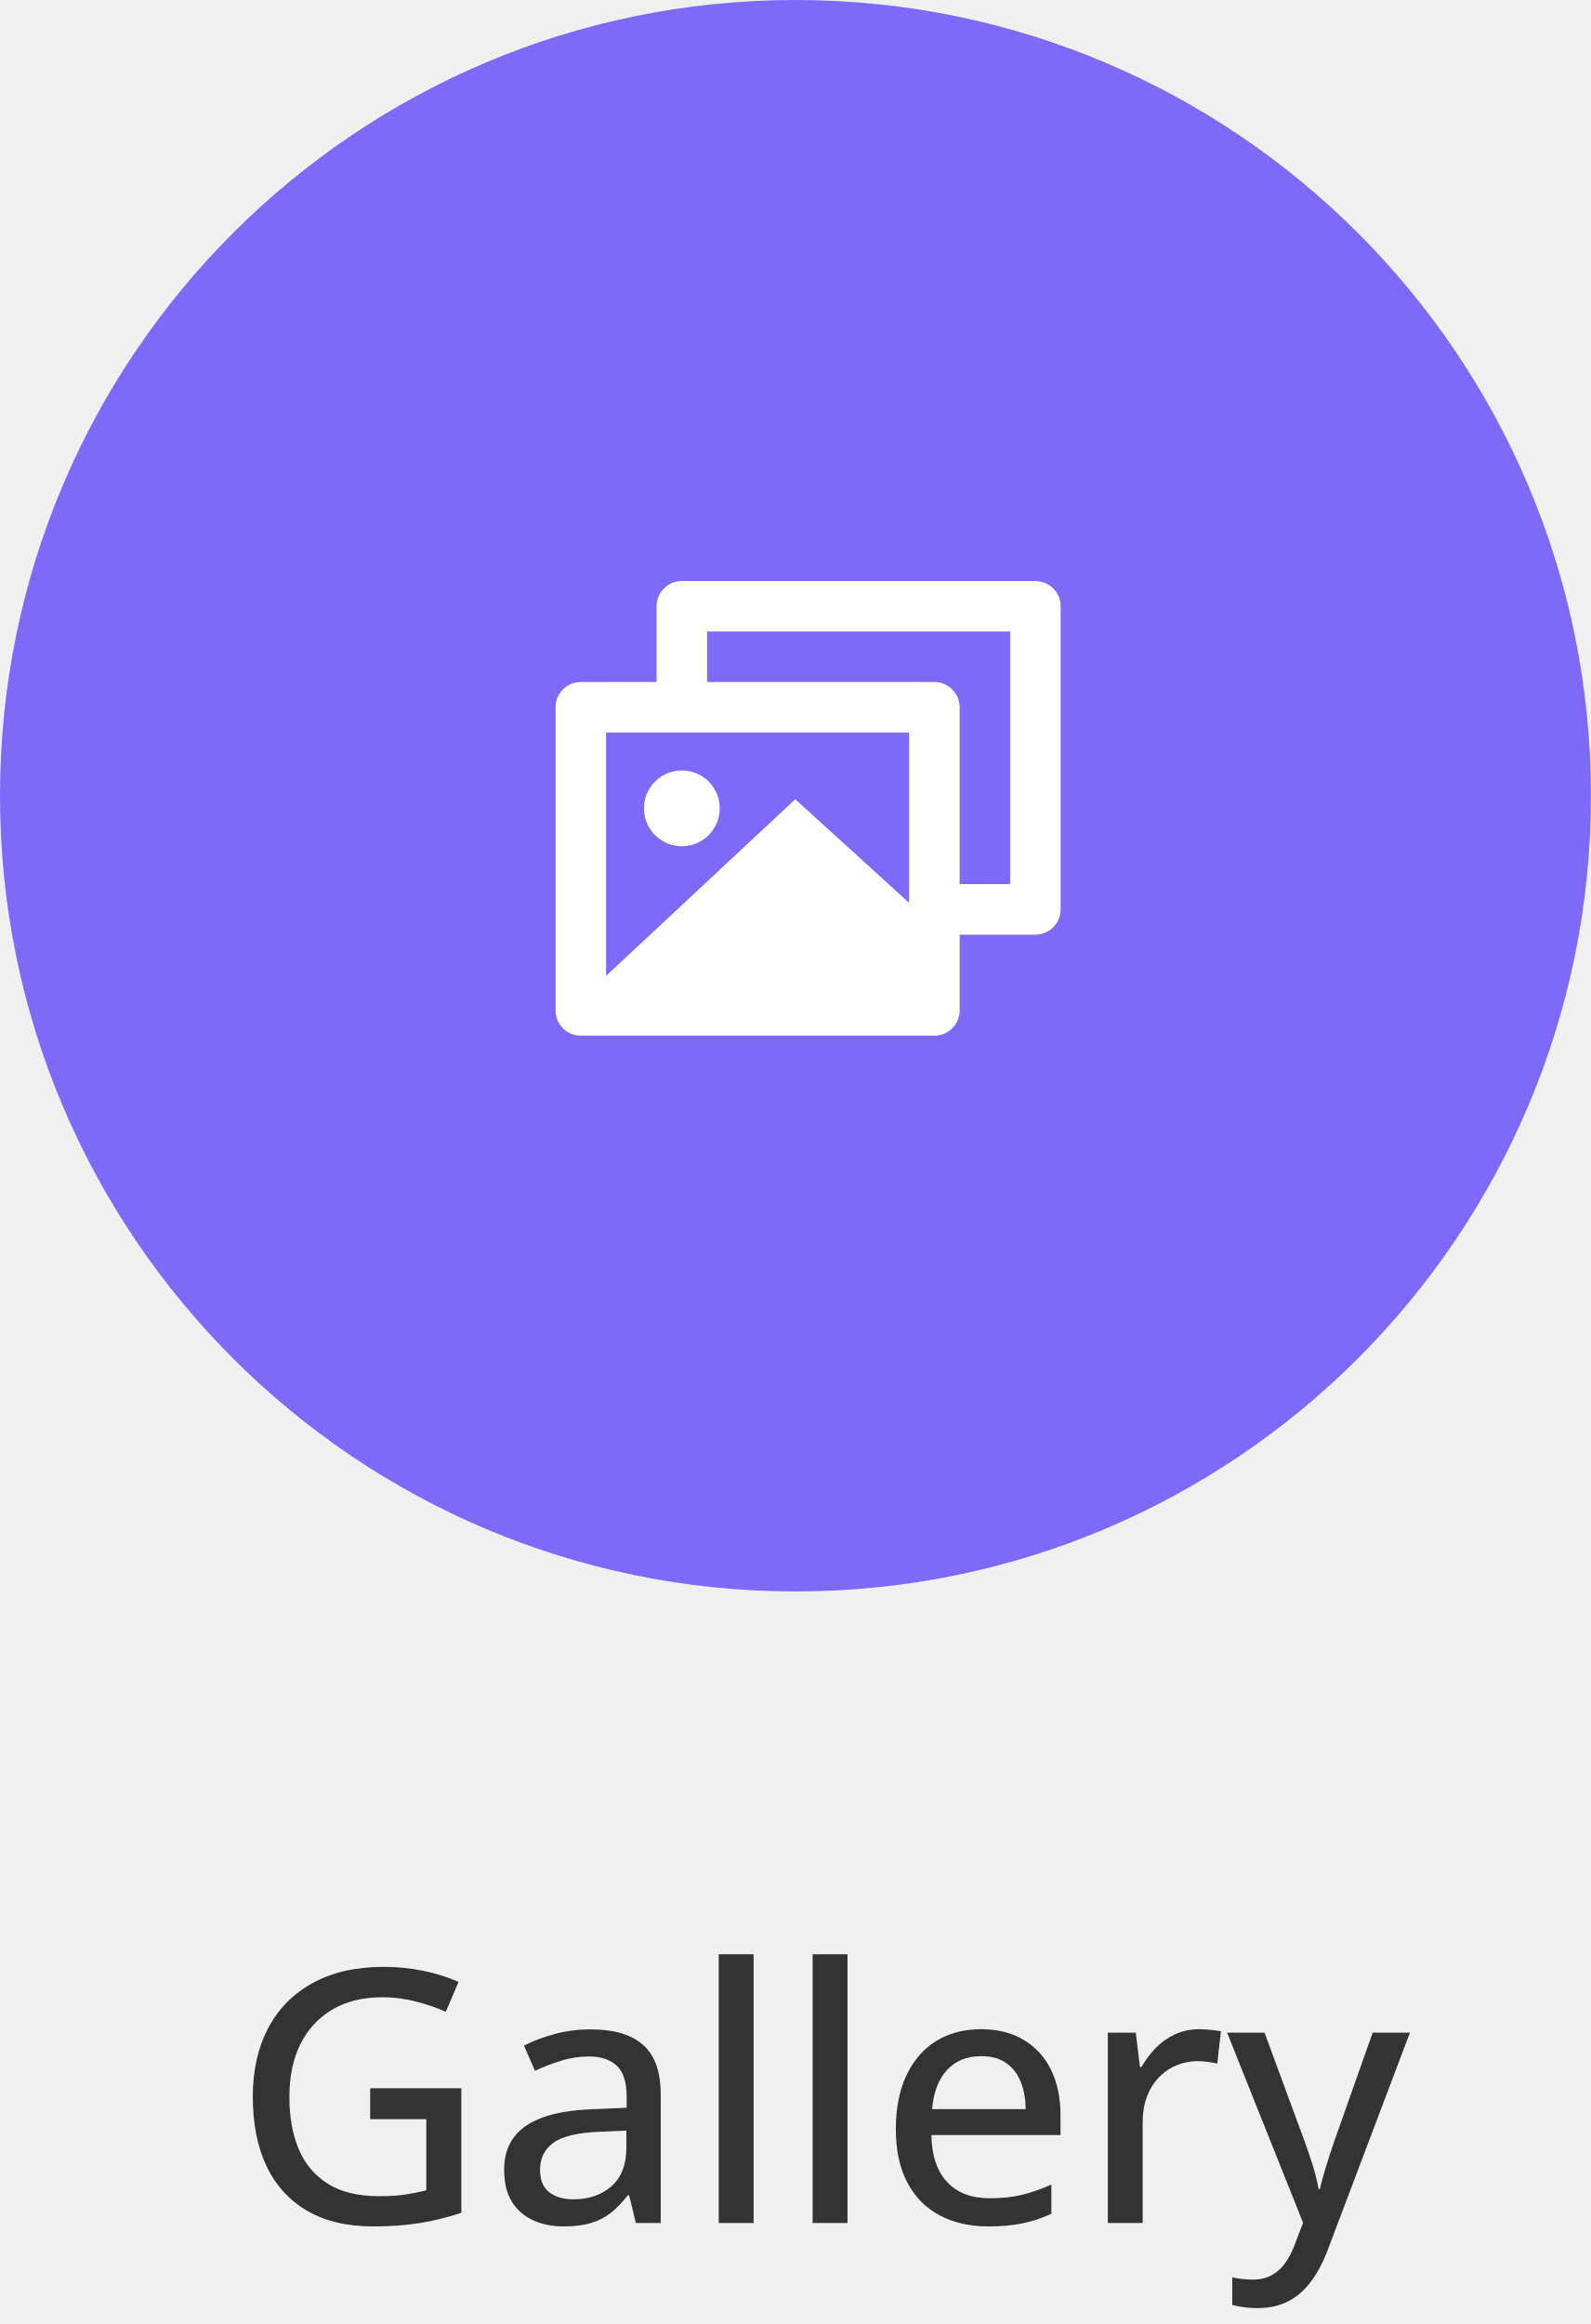
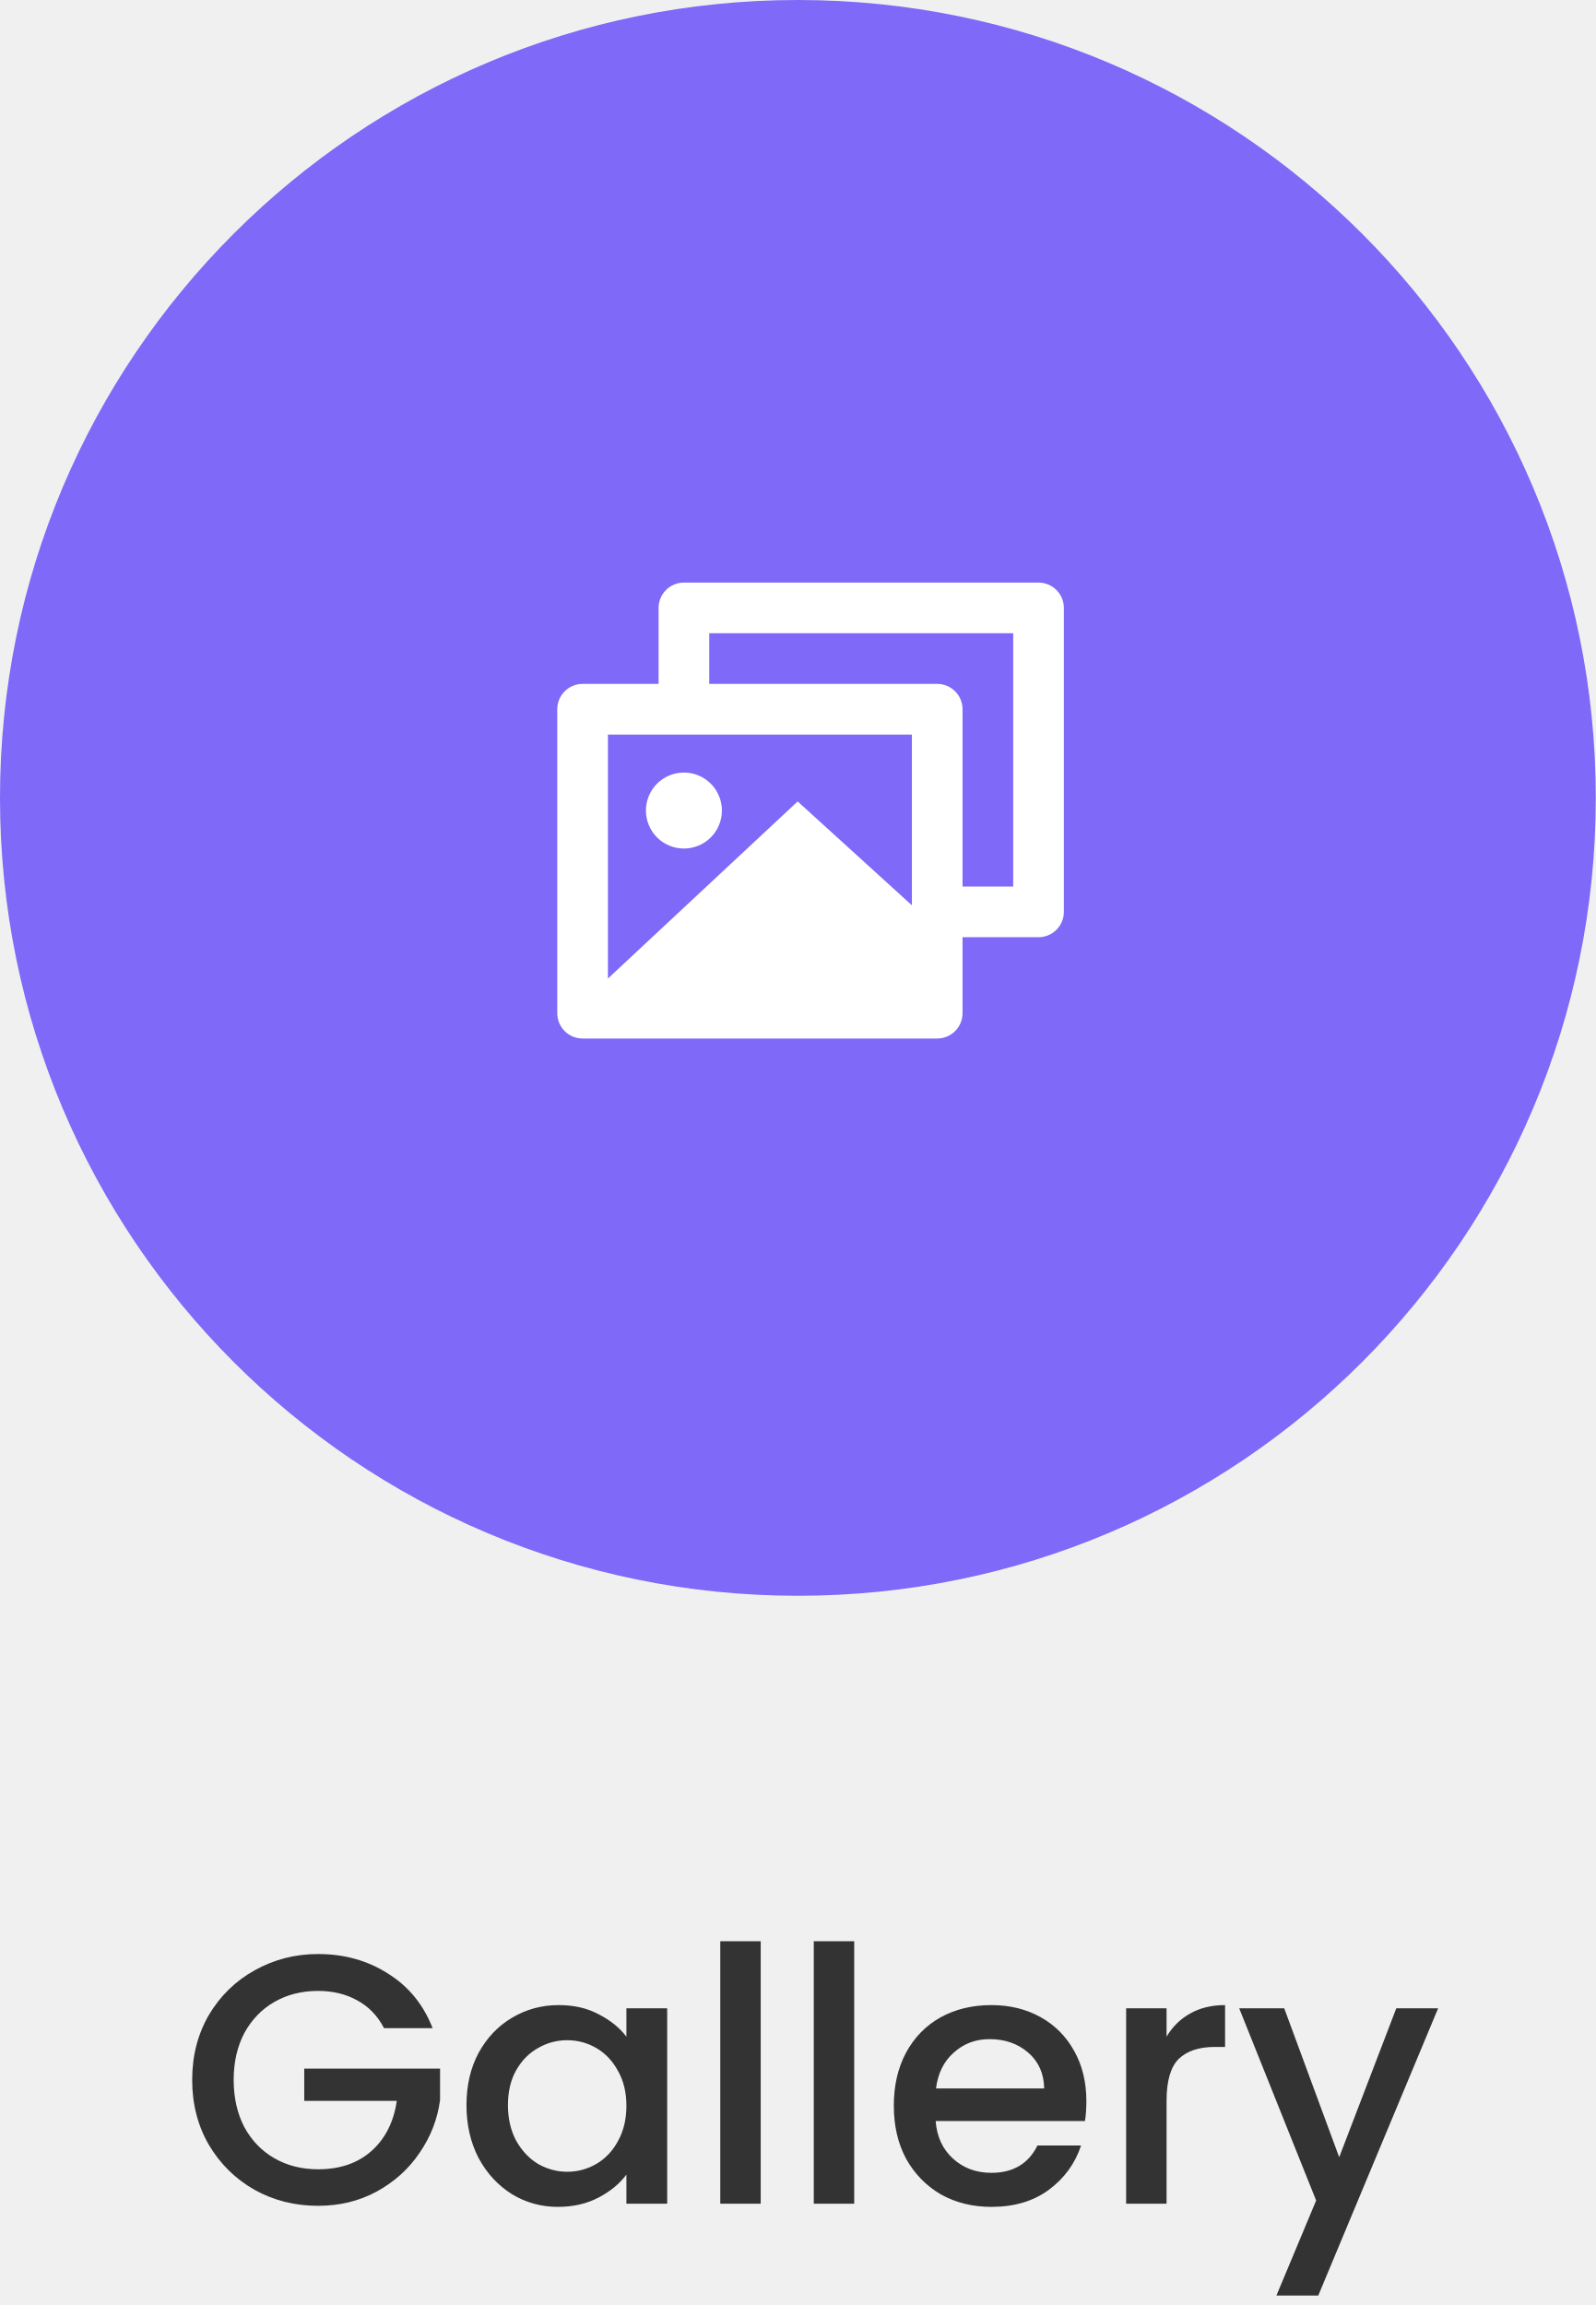
- <svg xmlns="http://www.w3.org/2000/svg" width="63" height="92" viewBox="0 0 63 92" fill="none">
+ <svg xmlns="http://www.w3.org/2000/svg" width="63" height="91" viewBox="0 0 63 91" fill="none">
  <rect width="63" height="63" rx="31.5" fill="#7E69F8" />
  <path d="M26 24C26 23.735 26.105 23.48 26.293 23.293C26.48 23.105 26.735 23 27 23H41C41.265 23 41.52 23.105 41.707 23.293C41.895 23.48 42 23.735 42 24V36C42 36.265 41.895 36.52 41.707 36.707C41.52 36.895 41.265 37 41 37H38V40C38 40.265 37.895 40.52 37.707 40.707C37.52 40.895 37.265 41 37 41H23C22.735 41 22.48 40.895 22.293 40.707C22.105 40.52 22 40.265 22 40V28C22 27.735 22.105 27.48 22.293 27.293C22.48 27.105 22.735 27 23 27H26V24ZM28 27H37C37.265 27 37.52 27.105 37.707 27.293C37.895 27.48 38 27.735 38 28V35H40V25H28V27ZM36 35.74V29H24V38.632L31.491 31.64L36 35.74ZM27 33.5C27.398 33.5 27.779 33.342 28.061 33.061C28.342 32.779 28.5 32.398 28.5 32C28.5 31.602 28.342 31.221 28.061 30.939C27.779 30.658 27.398 30.5 27 30.5C26.602 30.5 26.221 30.658 25.939 30.939C25.658 31.221 25.5 31.602 25.5 32C25.5 32.398 25.658 32.779 25.939 33.061C26.221 33.342 26.602 33.5 27 33.5Z" fill="white" />
-   <path d="M14.658 82.668H18.268V87.597C17.744 87.774 17.203 87.909 16.648 88C16.091 88.091 15.467 88.137 14.774 88.137C13.745 88.137 12.876 87.932 12.17 87.522C11.463 87.111 10.926 86.523 10.557 85.758C10.192 84.992 10.01 84.072 10.01 82.996C10.01 81.962 10.213 81.059 10.618 80.289C11.024 79.519 11.614 78.922 12.389 78.498C13.163 78.074 14.098 77.862 15.191 77.862C15.738 77.862 16.262 77.915 16.764 78.019C17.27 78.124 17.734 78.27 18.158 78.457L17.652 79.64C17.297 79.48 16.903 79.346 16.47 79.236C16.041 79.122 15.597 79.065 15.137 79.065C14.371 79.065 13.713 79.227 13.161 79.551C12.614 79.874 12.193 80.33 11.896 80.918C11.605 81.506 11.459 82.203 11.459 83.01C11.459 83.798 11.582 84.486 11.828 85.074C12.074 85.662 12.459 86.12 12.983 86.448C13.508 86.776 14.182 86.94 15.007 86.94C15.421 86.94 15.775 86.918 16.066 86.872C16.363 86.826 16.634 86.772 16.88 86.708V83.892H14.658V82.668ZM23.388 80.337C24.317 80.337 25.012 80.544 25.473 80.959C25.933 81.369 26.163 82.019 26.163 82.907V88H25.179L24.912 86.906H24.857C24.648 87.18 24.429 87.408 24.201 87.59C23.973 87.772 23.709 87.909 23.408 88C23.112 88.091 22.75 88.137 22.321 88.137C21.866 88.137 21.46 88.055 21.105 87.891C20.749 87.727 20.469 87.481 20.264 87.152C20.063 86.82 19.963 86.398 19.963 85.888C19.963 85.122 20.257 84.541 20.845 84.144C21.433 83.748 22.324 83.532 23.518 83.495L24.816 83.44V83.017C24.816 82.429 24.684 82.014 24.42 81.772C24.16 81.531 23.796 81.41 23.326 81.41C22.939 81.41 22.567 81.467 22.212 81.581C21.856 81.69 21.515 81.823 21.186 81.978L20.749 80.98C21.105 80.797 21.508 80.644 21.959 80.522C22.415 80.398 22.891 80.337 23.388 80.337ZM24.803 84.343L23.75 84.391C22.88 84.422 22.267 84.568 21.911 84.828C21.56 85.083 21.385 85.441 21.385 85.901C21.385 86.302 21.506 86.596 21.747 86.783C21.989 86.97 22.308 87.064 22.704 87.064C23.315 87.064 23.816 86.893 24.208 86.551C24.605 86.204 24.803 85.694 24.803 85.019V84.343ZM29.841 88H28.46V77.363H29.841V88ZM33.56 88H32.179V77.363H33.56V88ZM38.851 80.33C39.507 80.33 40.07 80.471 40.539 80.754C41.008 81.032 41.368 81.426 41.619 81.936C41.87 82.447 41.995 83.049 41.995 83.741V84.52H36.882C36.895 85.327 37.103 85.947 37.504 86.38C37.905 86.808 38.468 87.022 39.192 87.022C39.671 87.022 40.097 86.977 40.471 86.886C40.844 86.795 41.232 86.66 41.633 86.482V87.638C41.255 87.811 40.874 87.936 40.491 88.014C40.113 88.096 39.66 88.137 39.131 88.137C38.402 88.137 37.761 87.991 37.21 87.699C36.663 87.408 36.237 86.977 35.932 86.407C35.626 85.833 35.474 85.127 35.474 84.288C35.474 83.459 35.613 82.75 35.891 82.162C36.169 81.57 36.56 81.116 37.066 80.802C37.572 80.487 38.167 80.33 38.851 80.33ZM38.844 81.397C38.288 81.397 37.841 81.579 37.504 81.943C37.167 82.303 36.968 82.821 36.909 83.495H40.614C40.61 83.08 40.544 82.716 40.416 82.401C40.288 82.087 40.095 81.841 39.835 81.663C39.58 81.485 39.249 81.397 38.844 81.397ZM47.491 80.33C47.628 80.33 47.776 80.339 47.935 80.357C48.095 80.371 48.232 80.389 48.346 80.412L48.202 81.69C48.093 81.663 47.965 81.64 47.819 81.622C47.678 81.604 47.546 81.595 47.423 81.595C47.131 81.595 46.853 81.649 46.589 81.759C46.325 81.868 46.092 82.028 45.892 82.237C45.691 82.442 45.534 82.695 45.42 82.996C45.306 83.292 45.249 83.632 45.249 84.015V88H43.868V80.467H44.976L45.14 81.827H45.201C45.356 81.554 45.543 81.303 45.762 81.075C45.985 80.847 46.24 80.667 46.527 80.535C46.819 80.398 47.14 80.33 47.491 80.33ZM48.592 80.467H50.075L51.675 84.808C51.757 85.031 51.832 85.25 51.9 85.464C51.973 85.674 52.035 85.879 52.085 86.079C52.14 86.275 52.183 86.469 52.215 86.66H52.263C52.317 86.428 52.395 86.145 52.495 85.812C52.595 85.48 52.705 85.143 52.823 84.801L54.355 80.467H55.831L52.577 89.066C52.399 89.545 52.183 89.955 51.928 90.297C51.677 90.643 51.379 90.908 51.032 91.09C50.686 91.277 50.276 91.37 49.802 91.37C49.583 91.37 49.389 91.356 49.221 91.329C49.057 91.306 48.915 91.279 48.797 91.247V90.153C48.897 90.176 49.018 90.197 49.159 90.215C49.305 90.233 49.455 90.242 49.61 90.242C49.898 90.242 50.144 90.185 50.349 90.071C50.558 89.962 50.736 89.805 50.882 89.6C51.032 89.394 51.158 89.155 51.258 88.882L51.6 87.993L48.592 80.467Z" fill="#333333" />
+   <path d="M15.161 80.07C14.909 79.585 14.559 79.221 14.111 78.978C13.663 78.726 13.145 78.6 12.557 78.6C11.913 78.6 11.339 78.745 10.835 79.034C10.331 79.323 9.935 79.734 9.645 80.266C9.365 80.798 9.225 81.414 9.225 82.114C9.225 82.814 9.365 83.435 9.645 83.976C9.935 84.508 10.331 84.919 10.835 85.208C11.339 85.497 11.913 85.642 12.557 85.642C13.425 85.642 14.13 85.399 14.671 84.914C15.213 84.429 15.544 83.771 15.665 82.94H12.011V81.666H17.373V82.912C17.271 83.668 17 84.363 16.561 84.998C16.132 85.633 15.567 86.141 14.867 86.524C14.177 86.897 13.407 87.084 12.557 87.084C11.643 87.084 10.807 86.874 10.051 86.454C9.295 86.025 8.693 85.432 8.245 84.676C7.807 83.92 7.587 83.066 7.587 82.114C7.587 81.162 7.807 80.308 8.245 79.552C8.693 78.796 9.295 78.208 10.051 77.788C10.817 77.359 11.652 77.144 12.557 77.144C13.593 77.144 14.513 77.401 15.315 77.914C16.127 78.418 16.715 79.137 17.079 80.07H15.161ZM18.416 83.108C18.416 82.333 18.574 81.647 18.892 81.05C19.218 80.453 19.657 79.991 20.207 79.664C20.767 79.328 21.384 79.16 22.055 79.16C22.662 79.16 23.189 79.281 23.637 79.524C24.095 79.757 24.459 80.051 24.73 80.406V79.286H26.34V87H24.73V85.852C24.459 86.216 24.09 86.519 23.623 86.762C23.157 87.005 22.625 87.126 22.027 87.126C21.365 87.126 20.758 86.958 20.207 86.622C19.657 86.277 19.218 85.801 18.892 85.194C18.574 84.578 18.416 83.883 18.416 83.108ZM24.73 83.136C24.73 82.604 24.617 82.142 24.393 81.75C24.179 81.358 23.894 81.059 23.54 80.854C23.185 80.649 22.802 80.546 22.392 80.546C21.981 80.546 21.598 80.649 21.244 80.854C20.889 81.05 20.599 81.344 20.375 81.736C20.161 82.119 20.053 82.576 20.053 83.108C20.053 83.64 20.161 84.107 20.375 84.508C20.599 84.909 20.889 85.217 21.244 85.432C21.608 85.637 21.99 85.74 22.392 85.74C22.802 85.74 23.185 85.637 23.54 85.432C23.894 85.227 24.179 84.928 24.393 84.536C24.617 84.135 24.73 83.668 24.73 83.136ZM30.032 76.64V87H28.436V76.64H30.032ZM33.723 76.64V87H32.127V76.64H33.723ZM42.889 82.954C42.889 83.243 42.87 83.505 42.833 83.738H36.939C36.985 84.354 37.214 84.849 37.625 85.222C38.035 85.595 38.539 85.782 39.137 85.782C39.995 85.782 40.602 85.423 40.957 84.704H42.679C42.445 85.413 42.021 85.997 41.405 86.454C40.798 86.902 40.042 87.126 39.137 87.126C38.399 87.126 37.737 86.963 37.149 86.636C36.57 86.3 36.113 85.833 35.777 85.236C35.45 84.629 35.287 83.929 35.287 83.136C35.287 82.343 35.445 81.647 35.763 81.05C36.089 80.443 36.542 79.977 37.121 79.65C37.709 79.323 38.381 79.16 39.137 79.16C39.865 79.16 40.513 79.319 41.083 79.636C41.652 79.953 42.095 80.401 42.413 80.98C42.73 81.549 42.889 82.207 42.889 82.954ZM41.223 82.45C41.213 81.862 41.003 81.391 40.593 81.036C40.182 80.681 39.673 80.504 39.067 80.504C38.516 80.504 38.045 80.681 37.653 81.036C37.261 81.381 37.027 81.853 36.953 82.45H41.223ZM46.055 80.406C46.288 80.014 46.596 79.711 46.979 79.496C47.371 79.272 47.833 79.16 48.365 79.16V80.812H47.959C47.334 80.812 46.858 80.971 46.531 81.288C46.214 81.605 46.055 82.156 46.055 82.94V87H44.459V79.286H46.055V80.406ZM56.776 79.286L52.044 90.626H50.392L51.96 86.874L48.922 79.286H50.7L52.87 85.166L55.124 79.286H56.776Z" fill="#333333" />
</svg>
